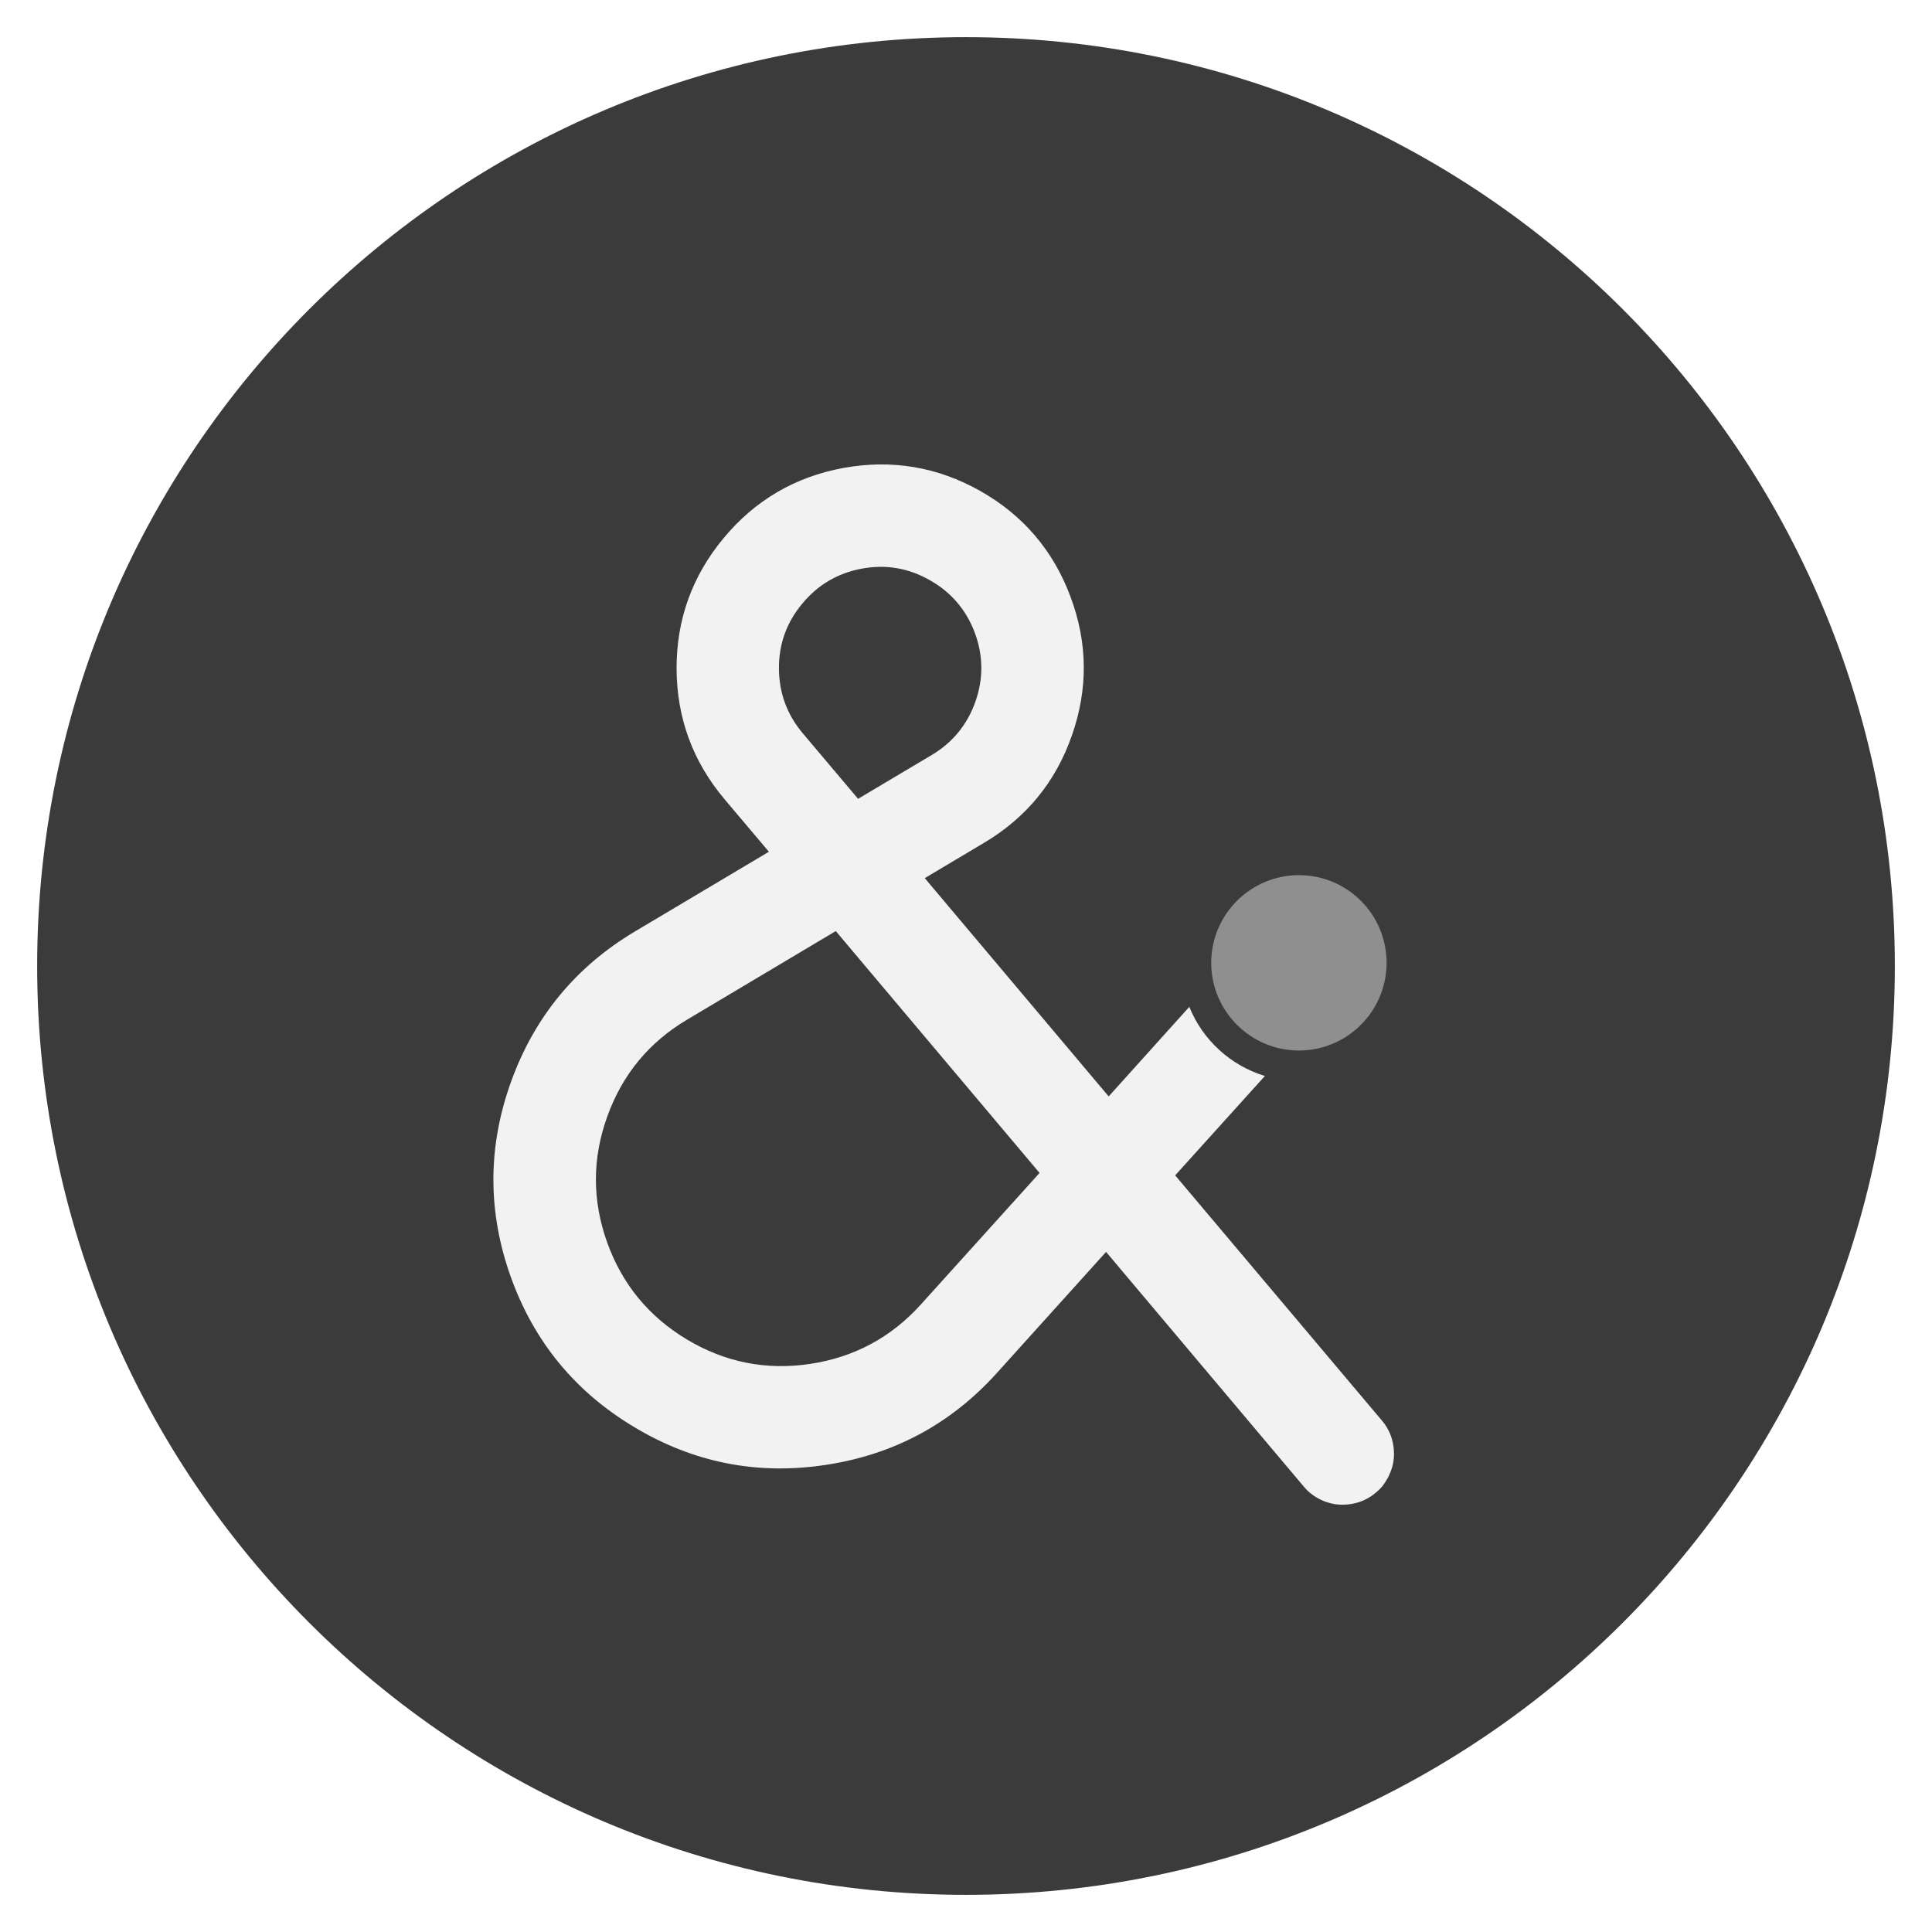
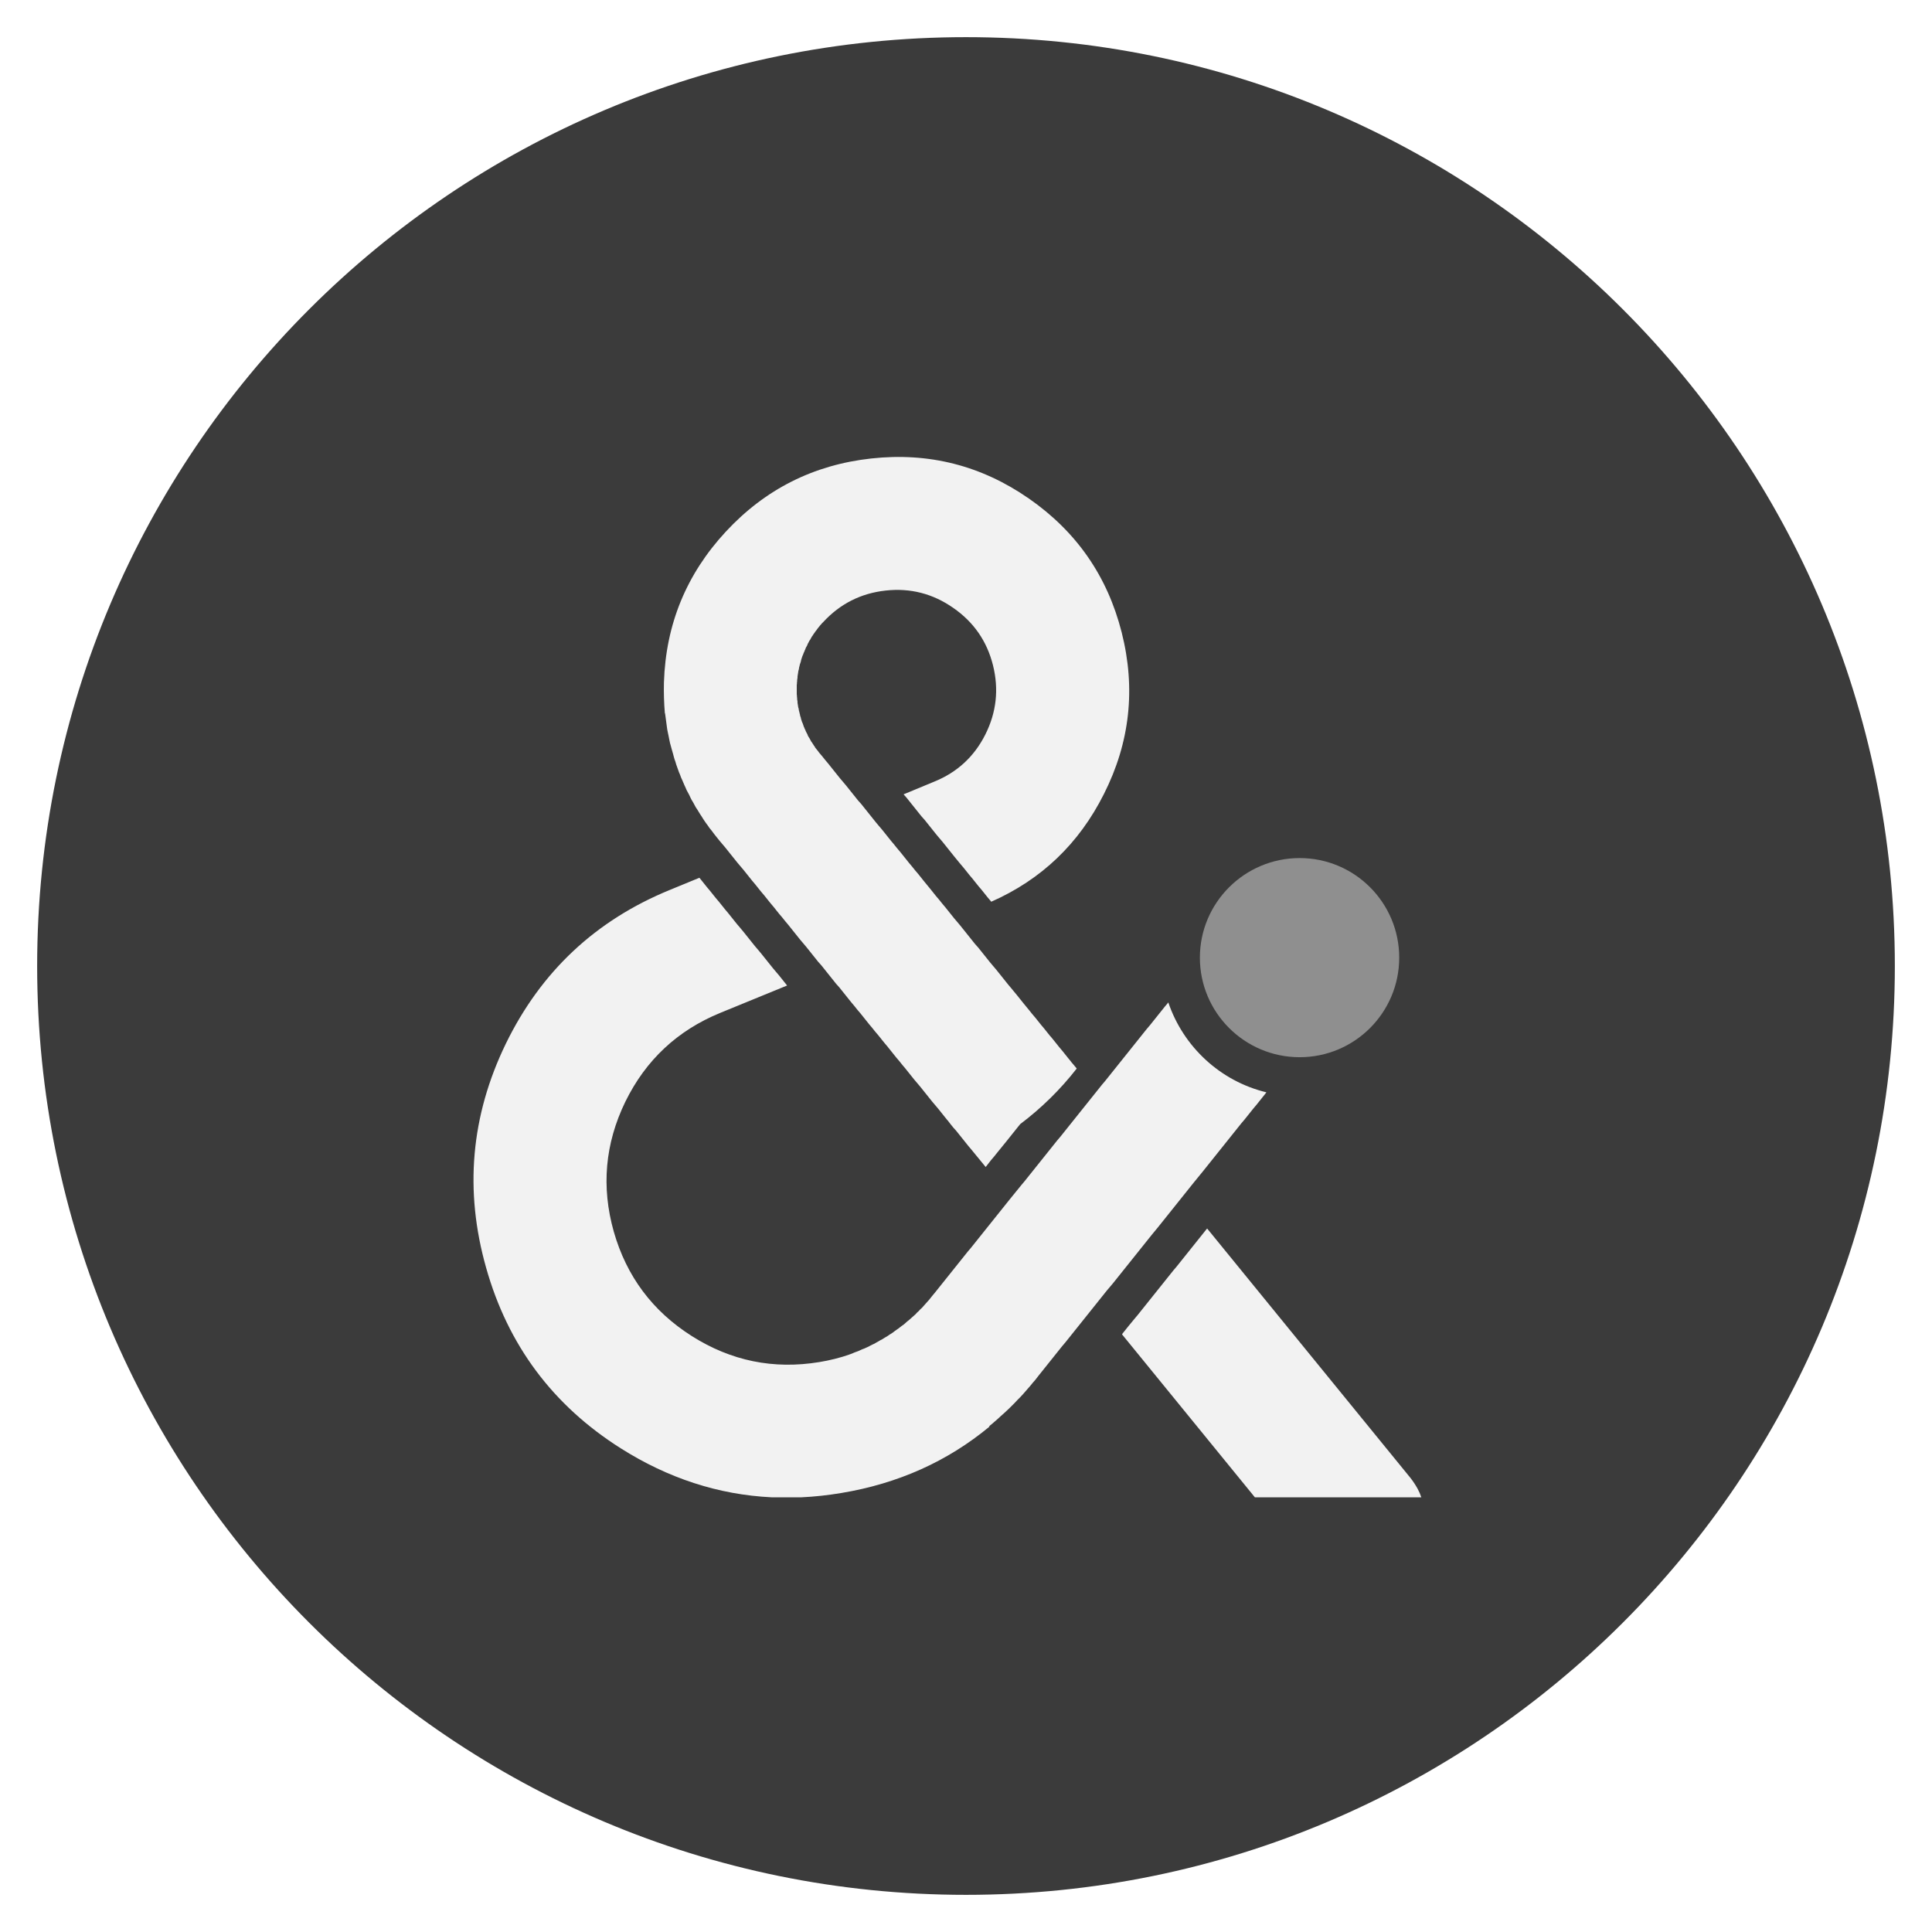
<svg xmlns="http://www.w3.org/2000/svg" viewBox="-2.00 -2.00 104.00 104.00" role="img" aria-label="Coleira &amp; Passaporte">
  <path fill="#3B3B3B" d="M100 50C100 77.61 77.61 100 50 100C22.39 100 0 77.61 0 50C0 22.39 22.39 0 50 0C77.61 0 100 22.39 100 50Z" />
-   <path fill="#F2F2F2" d="M68.18 78.02 57.54 65.39 51.66 71.91Q47.93 76.04 42.42 76.86Q36.92 77.69 32.14 74.82Q27.36 71.96 25.49 66.72Q23.62 61.47 25.51 56.23Q27.4 50.99 32.18 48.14L39.39 43.85L37 41.02Q34.44 37.98 34.42 34Q34.41 30.03 36.95 26.97Q39.49 23.91 43.4 23.19Q47.31 22.48 50.77 24.43Q54.23 26.39 55.62 30.11Q57.02 33.83 55.7 37.59Q54.39 41.34 50.97 43.37L47.78 45.27L57.68 57.02L62.02 52.2C62.74 53.98 64.24 55.36 66.09 55.92L61.26 61.27L72.39 74.47Q72.57 74.68 72.7 74.92Q72.83 75.15 72.91 75.41Q72.99 75.67 73.02 75.94Q73.05 76.21 73.03 76.48Q73.01 76.75 72.93 77.01Q72.85 77.27 72.73 77.51Q72.6 77.75 72.44 77.97Q72.27 78.18 72.06 78.35Q71.85 78.53 71.61 78.66Q71.38 78.79 71.12 78.87Q70.86 78.95 70.59 78.98Q70.32 79.01 70.05 78.99Q69.78 78.97 69.52 78.89Q69.26 78.82 69.02 78.69Q68.78 78.57 68.57 78.4Q68.35 78.23 68.18 78.02ZM53.96 61.14 42.99 48.12 35 52.88Q31.91 54.71 30.69 58.1Q29.47 61.48 30.68 64.87Q31.89 68.25 34.97 70.1Q38.05 71.95 41.61 71.42Q45.17 70.88 47.57 68.22ZM44.19 41 48.16 38.64Q49.85 37.63 50.51 35.76Q51.16 33.9 50.47 32.05Q49.77 30.2 48.05 29.23Q46.33 28.25 44.39 28.61Q42.45 28.97 41.19 30.49Q39.92 32.01 39.93 33.98Q39.94 35.96 41.21 37.47Z" />
-   <path fill="#8F8F8F" d="M72.64 49.83C72.64 52.43 70.53 54.55 67.92 54.55C65.32 54.55 63.2 52.43 63.2 49.83C63.2 47.22 65.32 45.11 67.92 45.11C70.53 45.11 72.64 47.22 72.64 49.83Z" />
+   <path fill="#F2F2F2" d="M51.27 74.79Q47.87 77.61 43.28 78.37Q42.2 78.55 41.15 78.6H39.53Q35.25 78.39 31.41 75.96Q25.93 72.49 24.17 66.25Q22.4 60.01 25.23 54.18Q28.07 48.35 34.07 45.9L35.65 45.25L35.73 45.35L35.89 45.55L36.05 45.75L36.21 45.94L36.37 46.14L36.53 46.34L36.7 46.54L36.86 46.74L37.02 46.94L37.18 47.13L37.34 47.33L37.5 47.53L37.66 47.73L37.83 47.93L37.99 48.12L38.15 48.32L38.31 48.52L38.47 48.72L38.63 48.92L38.8 49.12L38.96 49.31L39.12 49.51L39.28 49.71L39.44 49.91L39.6 50.11L39.76 50.3L39.93 50.5L40.09 50.7L40.25 50.9L40.37 51.05L36.78 52.52Q33.31 53.94 31.66 57.31Q30.02 60.69 31.04 64.3Q32.07 67.91 35.24 69.92Q38.41 71.93 42.11 71.32Q42.96 71.18 43.74 70.91L43.73 70.9L43.76 70.9L43.87 70.86L43.98 70.81L44.09 70.77L44.2 70.73L44.31 70.68L44.42 70.63L44.53 70.59L44.64 70.54L44.75 70.49L44.86 70.43L44.96 70.38L45.07 70.33L45.17 70.27L45.28 70.21L45.38 70.15L45.48 70.1L45.59 70.03L45.69 69.97L45.79 69.91L45.89 69.84L45.99 69.78L46.09 69.71L46.18 69.64L46.28 69.57L46.38 69.5L46.47 69.43L46.56 69.36L46.66 69.29L46.75 69.21L46.84 69.13L46.93 69.06L47.02 68.98L47.11 68.9L47.2 68.82L47.29 68.74L47.37 68.65L47.46 68.57L47.54 68.48L47.63 68.4L47.71 68.31L47.79 68.22L47.87 68.13L47.95 68.04L48.03 67.95L48.1 67.86L48.18 67.76L48.33 67.58L48.49 67.38L48.65 67.18L48.81 66.98L48.97 66.78L49.45 66.18L49.61 65.98L49.77 65.78L49.93 65.58L50.09 65.38L50.26 65.18L50.42 64.98L50.58 64.78L50.9 64.38L51.06 64.18L51.22 63.98L51.38 63.78L51.54 63.58L51.86 63.18L52.02 62.98L52.18 62.78L52.34 62.58L52.99 61.78L53.15 61.59L53.31 61.39L53.79 60.79L53.95 60.59L54.11 60.39L54.27 60.19L54.43 59.99L54.75 59.59L54.91 59.39L55.08 59.19L55.56 58.59L55.72 58.39L55.88 58.19L56.04 57.99L56.36 57.59L56.52 57.39L56.68 57.19L57 56.79L57.16 56.59L57.32 56.39L57.49 56.19L57.65 55.99L57.81 55.79L57.97 55.59L58.13 55.39L58.29 55.19L58.45 54.99L58.61 54.79L58.77 54.59L58.93 54.39L59.09 54.19L59.25 53.99L59.41 53.79L59.57 53.59L59.73 53.39L59.9 53.19L60.06 52.99L60.22 52.79L60.38 52.59L60.54 52.39L60.7 52.19L60.86 52L60.89 51.96C61.7 54.35 63.69 56.2 66.17 56.8L66.11 56.88L65.95 57.08L65.79 57.28L65.63 57.48L65.47 57.67L65.31 57.87L65.15 58.07L64.99 58.27L64.82 58.47L64.66 58.67L64.5 58.87L64.34 59.07L64.18 59.27L64.02 59.47L63.86 59.67L63.7 59.87L63.54 60.07L63.38 60.27L63.22 60.47L63.06 60.67L62.9 60.87L62.74 61.07L62.25 61.67L62.09 61.87L61.93 62.07L61.61 62.47L61.45 62.67L61.29 62.87L61.13 63.07L60.65 63.67L60.49 63.87L60.33 64.07L60 64.47L59.84 64.67L59.68 64.87L59.52 65.07L59.36 65.27L58.88 65.87L58.72 66.07L58.56 66.27L57.92 67.07L57.76 67.26L57.59 67.46L57.43 67.66L57.11 68.06L56.95 68.26L56.79 68.46L56.63 68.66L56.47 68.86L56.15 69.26L55.99 69.46L55.83 69.66L55.67 69.86L55.51 70.06L55.35 70.26L55.18 70.46L55.02 70.66L54.54 71.26L54.38 71.46L54.22 71.66L54.06 71.86L53.9 72.06L53.73 72.28L53.59 72.44L53.46 72.6L53.32 72.76L53.19 72.91L53.05 73.07L52.91 73.22L52.76 73.37L52.62 73.52L52.47 73.67L52.33 73.81L52.18 73.95L52.03 74.09L51.87 74.23L51.72 74.37L51.56 74.51L51.41 74.64L51.25 74.77L51.24 74.78C51.25 74.78 51.26 74.78 51.27 74.79ZM33.79 36.4Q33.72 35.58 33.74 34.73Q33.89 30.05 37.07 26.62Q40.25 23.19 44.9 22.68Q49.55 22.17 53.39 24.84Q57.23 27.51 58.38 32.04Q59.53 36.58 57.42 40.75Q55.41 44.75 51.36 46.54L51.32 46.49L51.16 46.3L51 46.1L50.84 45.9L50.67 45.7L50.51 45.5L50.35 45.3L50.19 45.11L50.03 44.91L49.87 44.71L49.7 44.51L49.38 44.12L49.22 43.92L49.06 43.72L48.9 43.52L48.74 43.32L48.57 43.12L48.41 42.93L48.25 42.73L48.09 42.53L47.93 42.33L47.77 42.13L47.6 41.94L47.44 41.74L47.28 41.54L47.12 41.34L46.96 41.14L46.8 40.94L46.64 40.76L48.28 40.08Q50.14 39.33 51.04 37.54Q51.94 35.75 51.45 33.8Q50.96 31.86 49.31 30.72Q47.66 29.57 45.67 29.79Q43.68 30.01 42.32 31.48Q42.3 31.5 42.28 31.52L42.24 31.56L42.2 31.61L42.16 31.65L42.12 31.7L42.08 31.75L42.04 31.8L42 31.85L41.96 31.91L41.92 31.96L41.88 32.01L41.85 32.06L41.81 32.11L41.77 32.17L41.74 32.22L41.7 32.27L41.67 32.33L41.64 32.38L41.61 32.44L41.57 32.49L41.54 32.55L41.51 32.61L41.48 32.66L41.46 32.72L41.43 32.78L41.4 32.83L41.37 32.89L41.35 32.95L41.32 33.01L41.3 33.07L41.27 33.13L41.25 33.18L41.23 33.24L41.2 33.3L41.18 33.36L41.16 33.42L41.14 33.48L41.12 33.55L41.11 33.61L41.09 33.67L41.07 33.73L41.05 33.79L41.04 33.85L41.02 33.91L41.01 33.98L41 34.04L40.98 34.1L40.97 34.16L40.96 34.23L40.95 34.29L40.94 34.35L40.93 34.42L40.93 34.48L40.92 34.55L40.91 34.61L40.91 34.67L40.9 34.74L40.9 34.8L40.89 34.87L40.89 34.93L40.89 35L40.89 35.06L40.89 35.12L40.89 35.19L40.89 35.25L40.89 35.32L40.89 35.38L40.9 35.45L40.9 35.51L40.91 35.57L40.91 35.64L40.92 35.7L40.93 35.76L40.93 35.83L40.94 35.89L40.95 35.95L40.96 36.02L40.97 36.08L40.99 36.14L41 36.21L41.01 36.27L41.03 36.33L41.04 36.39L41.06 36.45L41.07 36.52L41.09 36.58L41.11 36.64L41.12 36.7L41.14 36.76L41.16 36.82L41.18 36.88L41.21 36.94L41.23 37L41.25 37.06L41.27 37.12L41.3 37.18L41.32 37.24L41.35 37.29L41.37 37.35L41.4 37.41L41.43 37.47L41.46 37.52L41.48 37.58L41.51 37.64L41.54 37.69L41.58 37.75L41.61 37.81L41.64 37.86L41.67 37.92L41.71 37.97L41.74 38.02L41.78 38.08L41.81 38.13L41.85 38.18L41.88 38.24L41.92 38.29L41.96 38.34L42 38.39L42.04 38.44L42.09 38.51L42.26 38.71L42.42 38.91L42.58 39.1L42.74 39.3L42.9 39.5L43.06 39.7L43.22 39.9L43.39 40.1L43.55 40.29L43.71 40.49L43.87 40.69L44.03 40.89L44.19 41.09L44.36 41.28L44.52 41.48L44.68 41.68L44.84 41.88L45 42.08L45.16 42.28L45.32 42.47L45.49 42.67L45.65 42.87L45.81 43.07L45.97 43.27L46.13 43.46L46.29 43.66L46.46 43.86L46.62 44.06L46.78 44.26L46.94 44.46L47.1 44.65L47.26 44.85L47.43 45.05L47.59 45.25L47.75 45.45L48.07 45.84L48.23 46.04L48.39 46.24L48.56 46.44L48.72 46.64L48.88 46.83L49.04 47.03L49.2 47.23L49.36 47.43L49.53 47.63L49.69 47.82L49.85 48.02L50.01 48.22L50.17 48.42L50.33 48.62L50.49 48.82L50.66 49.01L50.82 49.21L50.98 49.41L51.14 49.61L51.3 49.81L51.46 50L51.63 50.2L51.79 50.4L51.95 50.6L52.11 50.8L52.27 51L52.43 51.19L52.76 51.59L52.92 51.79L53.08 51.99L53.4 52.38L53.56 52.58L53.73 52.78L53.89 52.98L54.05 53.18L54.21 53.37L54.37 53.57L54.53 53.77L54.56 53.8L54.7 53.97L54.86 54.17L55.02 54.37L55.18 54.56L55.34 54.76L55.5 54.96L55.64 55.13L55.66 55.16L55.83 55.36L55.96 55.52C55.08 56.65 54.06 57.65 52.92 58.51L52.79 58.67L52.63 58.87L52.47 59.07L52.31 59.27L52.15 59.47L51.67 60.06L51.51 60.26L51.34 60.46L51.06 60.82L50.42 60.04L50.28 59.87L50.12 59.68L49.96 59.48L49.8 59.28L49.64 59.08L49.48 58.88L49.31 58.69L49.15 58.49L49.02 58.32L48.99 58.29L48.83 58.09L48.67 57.89L48.51 57.69L48.35 57.5L48.18 57.3L48.02 57.1L47.86 56.9L47.54 56.5L47.38 56.31L47.21 56.11L46.89 55.71L46.73 55.51L46.57 55.32L46.41 55.12L46.24 54.92L46.08 54.72L45.92 54.52L45.76 54.32L45.6 54.13L45.44 53.93L45.28 53.73L45.11 53.53L44.95 53.33L44.79 53.14L44.63 52.94L44.47 52.74L44.31 52.54L44.14 52.34L43.98 52.14L43.82 51.95L43.66 51.75L43.5 51.55L43.34 51.35L43.18 51.15L43.01 50.96L42.85 50.76L42.69 50.56L42.53 50.36L42.21 49.96L42.04 49.77L41.88 49.57L41.72 49.37L41.56 49.17L41.4 48.97L41.24 48.78L41.07 48.58L40.91 48.38L40.75 48.18L40.59 47.98L40.43 47.78L40.27 47.59L40.11 47.39L39.94 47.19L39.78 46.99L39.62 46.79L39.46 46.6L39.3 46.4L39.14 46.2L38.97 46L38.81 45.8L38.65 45.6L38.49 45.41L38.33 45.21L38.17 45.01L38.01 44.81L37.84 44.61L37.68 44.42L37.52 44.22L37.36 44.02L37.2 43.82L37.04 43.62L36.87 43.42L36.71 43.23L36.55 43.03L36.47 42.93L36.38 42.81L36.29 42.69L36.19 42.57L36.11 42.45L36.02 42.33L35.93 42.2L35.85 42.08L35.77 41.95L35.69 41.83L35.61 41.7L35.53 41.57L35.45 41.45L35.38 41.32L35.31 41.19L35.23 41.06L35.16 40.92L35.1 40.79L35.03 40.66L34.96 40.53L34.9 40.39L34.84 40.26L34.78 40.12L34.72 39.98L34.66 39.85L34.61 39.71L34.55 39.57L34.5 39.43L34.45 39.29L34.4 39.15L34.36 39.01L34.31 38.87L34.27 38.73L34.23 38.58L34.19 38.44L34.15 38.3L34.11 38.15L34.07 38.01L34.04 37.87L34.01 37.72L33.98 37.57L33.95 37.43L33.92 37.28L33.9 37.14L33.88 36.99L33.86 36.84L33.84 36.69L33.82 36.54L33.8 36.4L33.8 36.39C33.8 36.4 33.8 36.4 33.79 36.4ZM74.51 78.6H65.55L58.4 69.83L58.43 69.78L58.59 69.58L58.75 69.38L59.08 68.98L59.24 68.79L59.4 68.59L59.56 68.39L60.2 67.59L60.36 67.39L60.52 67.19L61 66.59L61.16 66.39L61.33 66.19L61.49 65.99L61.65 65.79L61.97 65.39L62.13 65.19L62.29 64.99L62.77 64.39L62.93 64.19L62.98 64.13L73.92 77.55Q74.14 77.83 74.31 78.14Q74.43 78.36 74.51 78.6Z" />
+   <path fill="#8F8F8F" d="M73.32 49.55C73.32 52.51 70.92 54.91 67.96 54.91C65 54.91 62.59 52.51 62.59 49.55C62.59 46.59 65 44.19 67.96 44.19C70.92 44.19 73.32 46.59 73.32 49.55Z" />
</svg>
